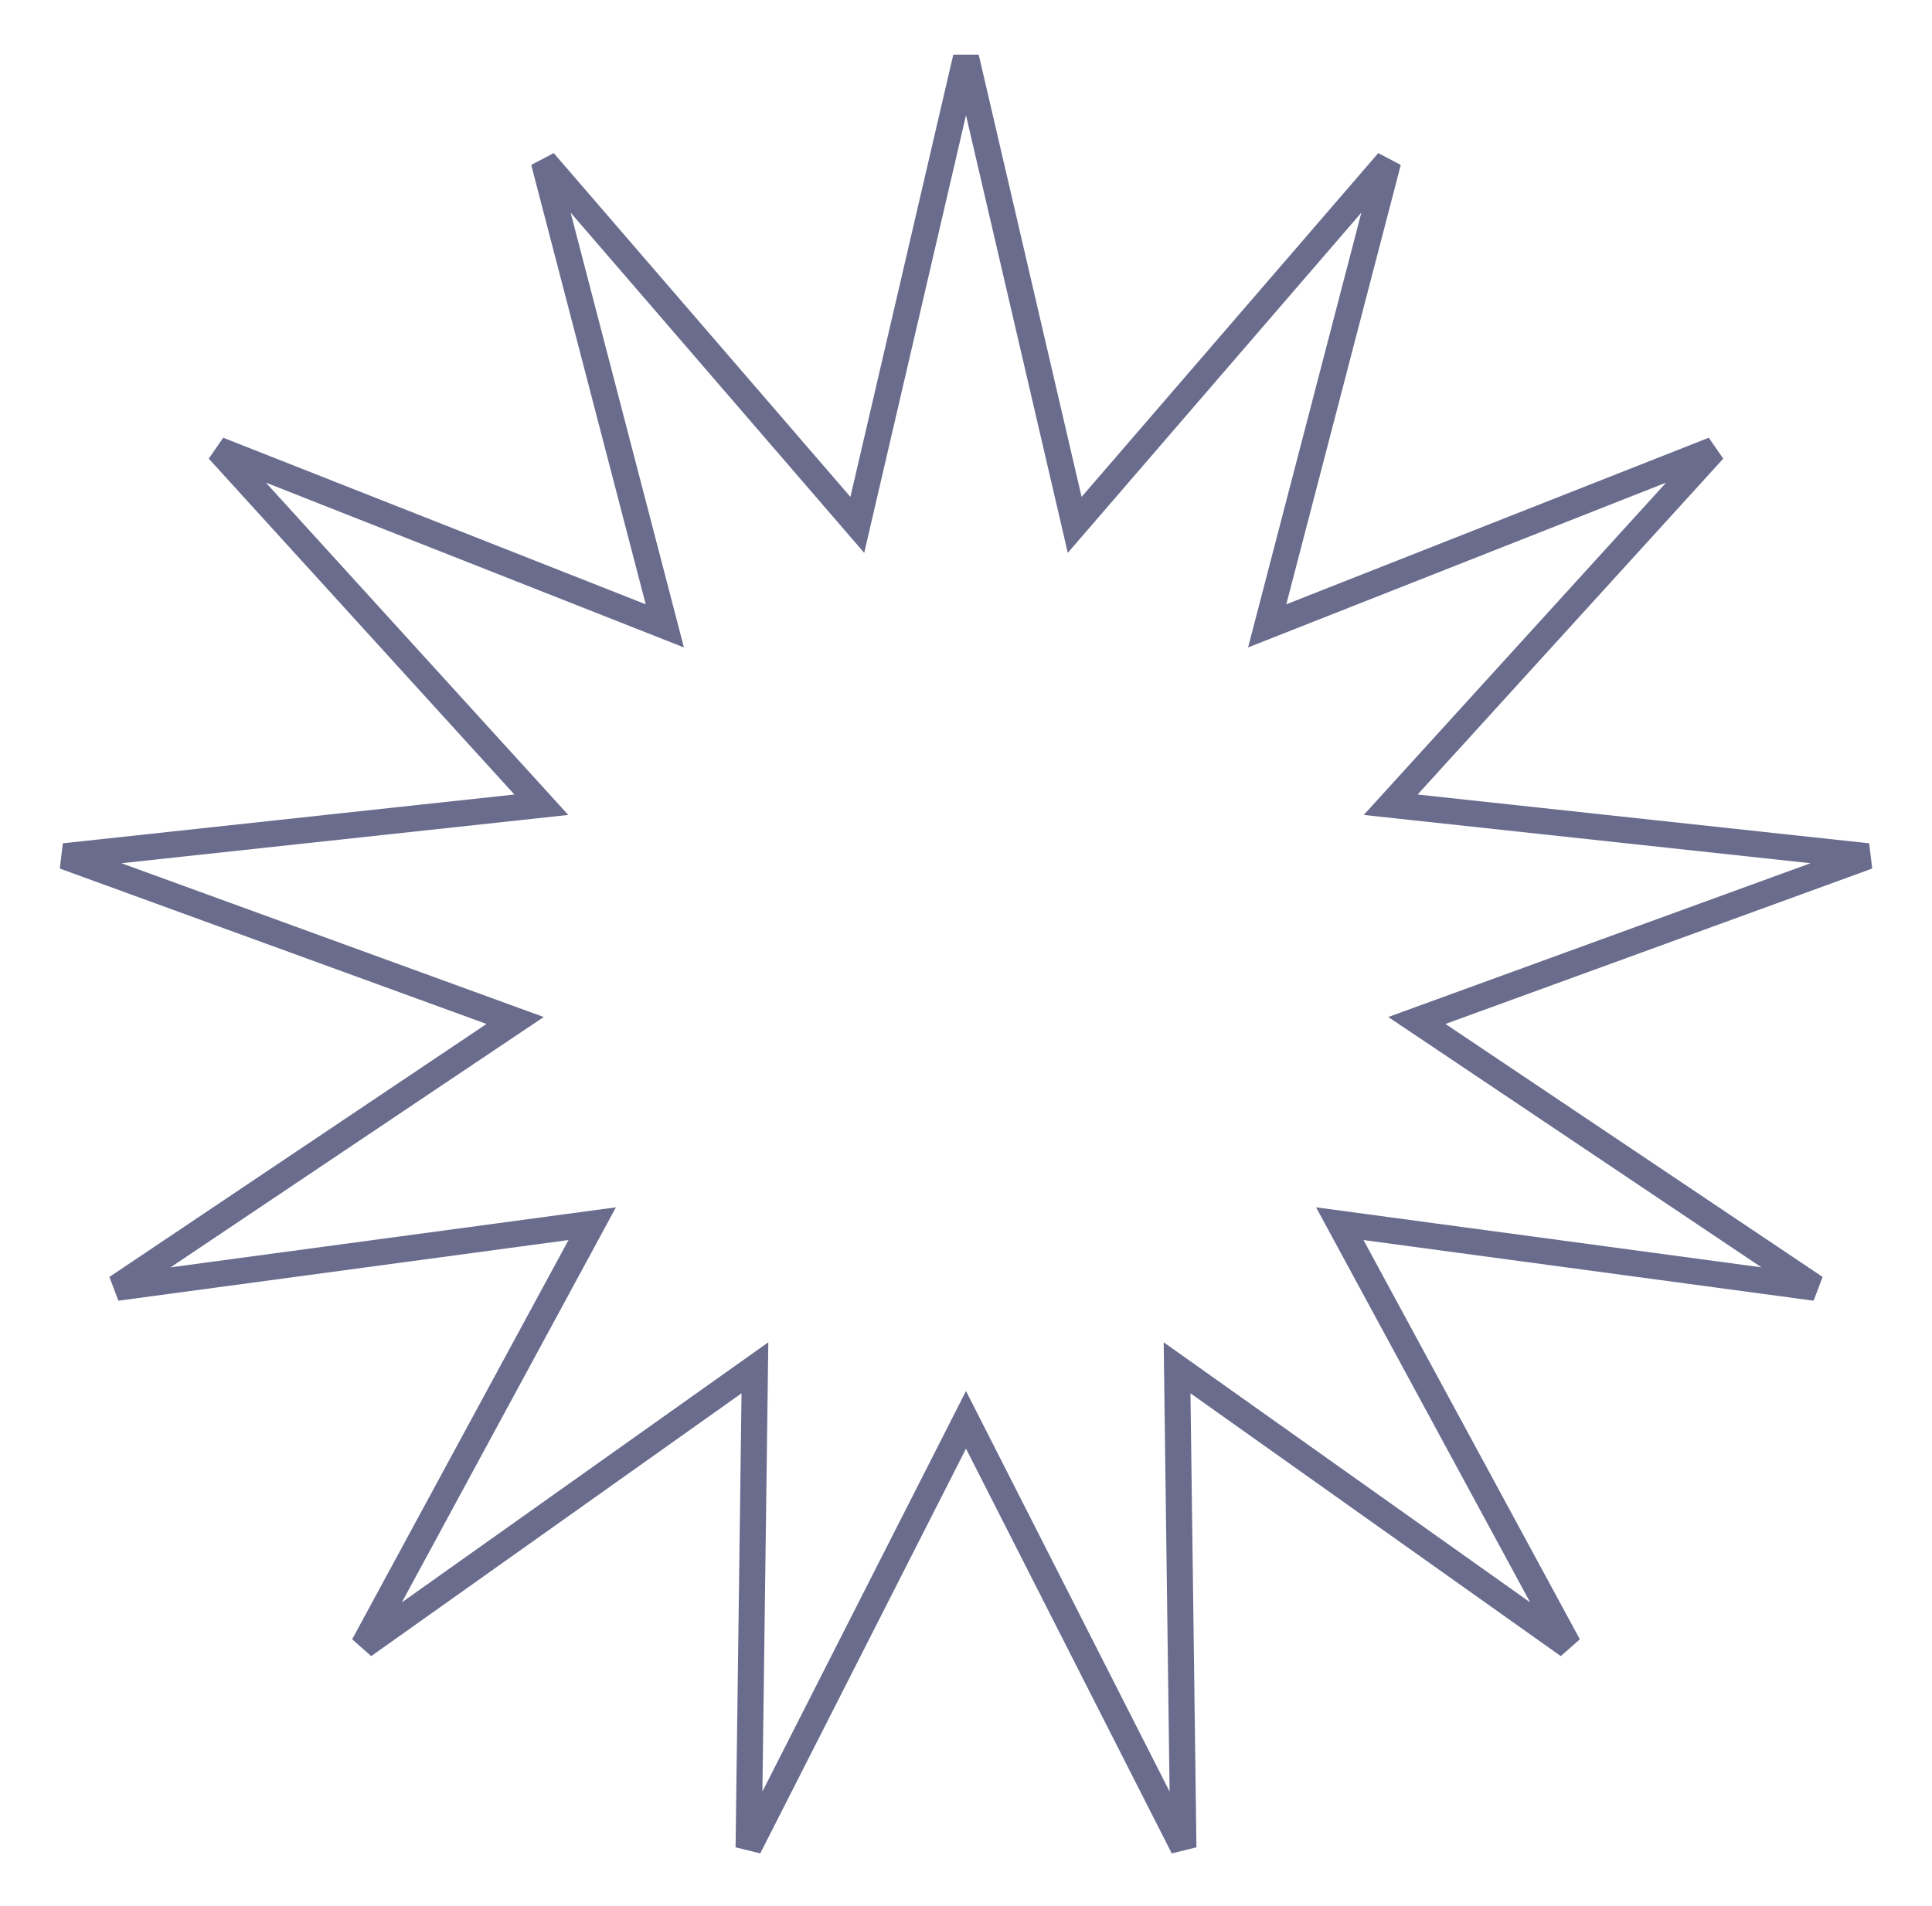
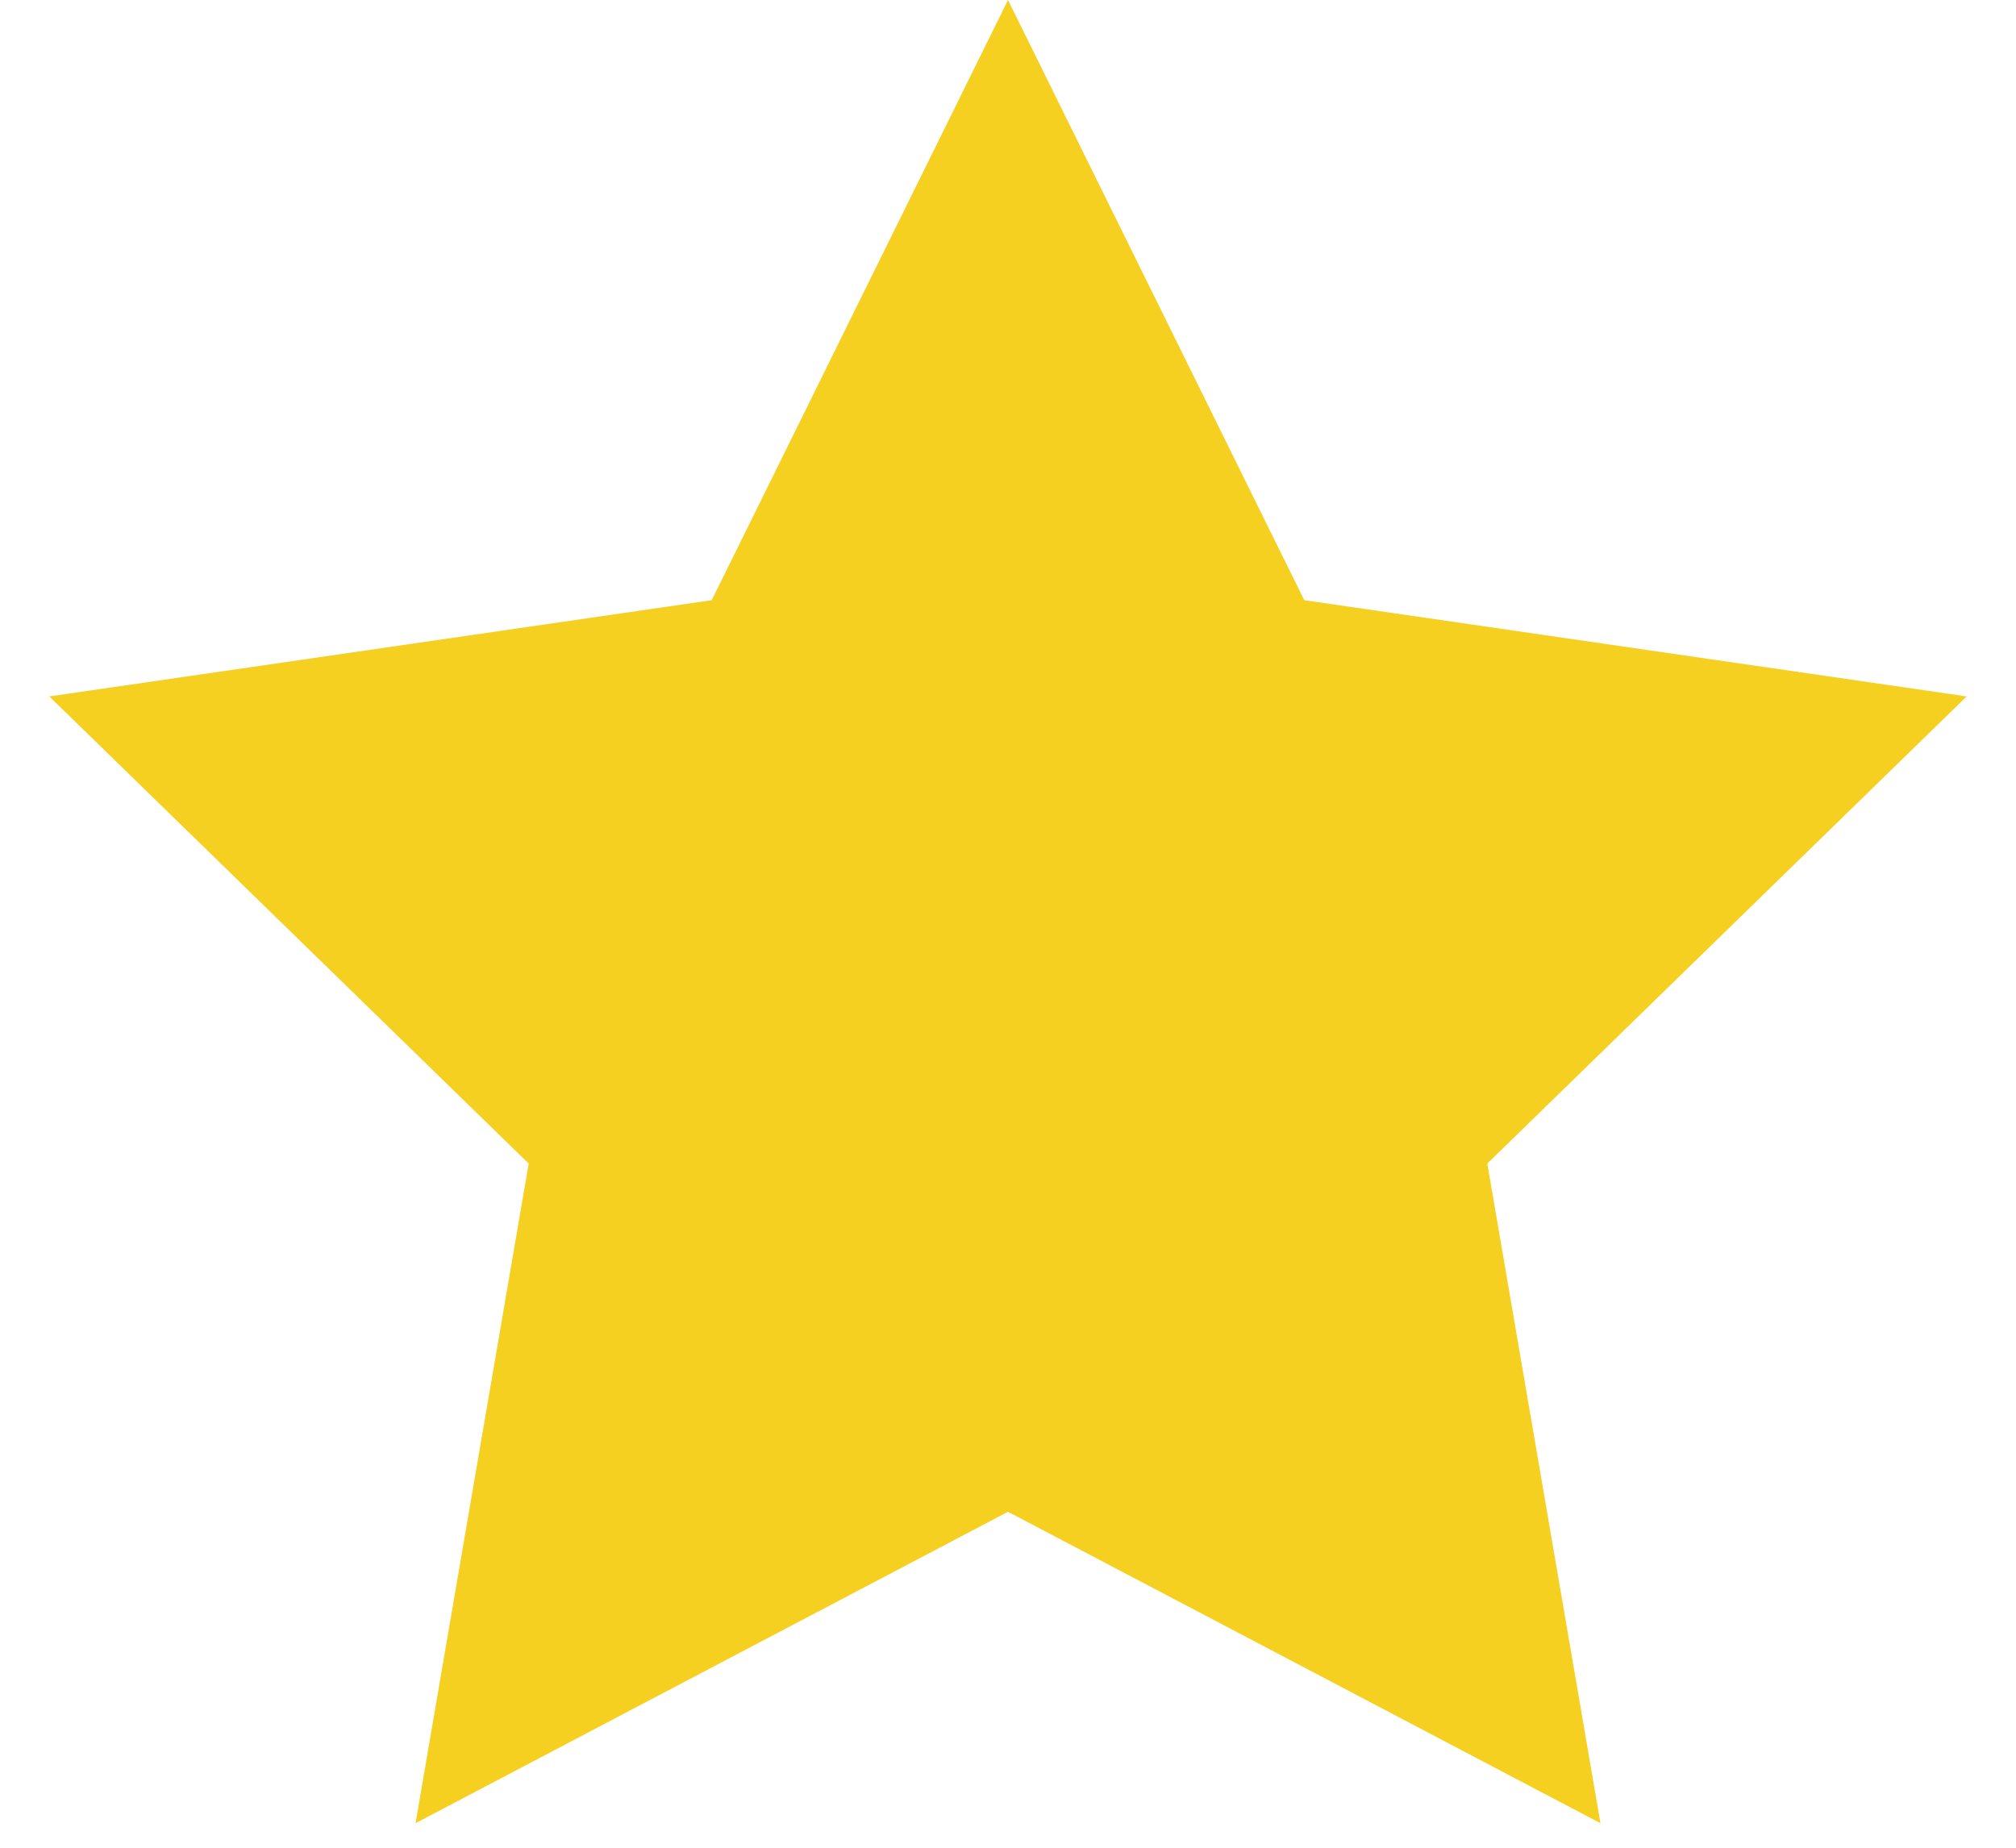
- <svg xmlns="http://www.w3.org/2000/svg" width="148" height="146" viewBox="0 0 148 146" fill="none">
-   <path d="M74.891 110.547L74 108.793L73.109 110.547L57.347 141.563L57.805 106.775L57.831 104.807L56.226 105.946L27.856 126.085L44.429 95.495L45.366 93.764L43.416 94.027L8.937 98.675L37.827 79.29L39.461 78.194L37.612 77.52L4.922 65.612L39.512 61.874L41.468 61.662L40.144 60.207L16.733 34.471L49.098 47.235L50.928 47.957L50.432 46.053L41.662 12.385L64.388 38.728L65.674 40.218L66.119 38.302L74 4.415L81.881 38.302L82.326 40.218L83.612 38.728L106.338 12.385L97.568 46.053L97.072 47.957L98.902 47.235L131.268 34.471L107.856 60.207L106.532 61.662L108.488 61.874L143.078 65.612L110.388 77.52L108.539 78.194L110.173 79.29L139.063 98.675L104.584 94.027L102.634 93.764L103.571 95.495L120.144 126.085L91.774 105.946L90.169 104.807L90.195 106.775L90.653 141.563L74.891 110.547Z" stroke="#6A6C8E" stroke-width="2" />
+ <svg xmlns="http://www.w3.org/2000/svg" width="24" height="22" viewBox="0 0 24 22" fill="none">
+   <path d="M12 18L4.947 21.708L6.294 13.854L0.587 8.292L8.473 7.146L12 0L15.527 7.146L23.413 8.292L17.706 13.854L19.053 21.708L12 18Z" fill="#F6D021" />
</svg>
